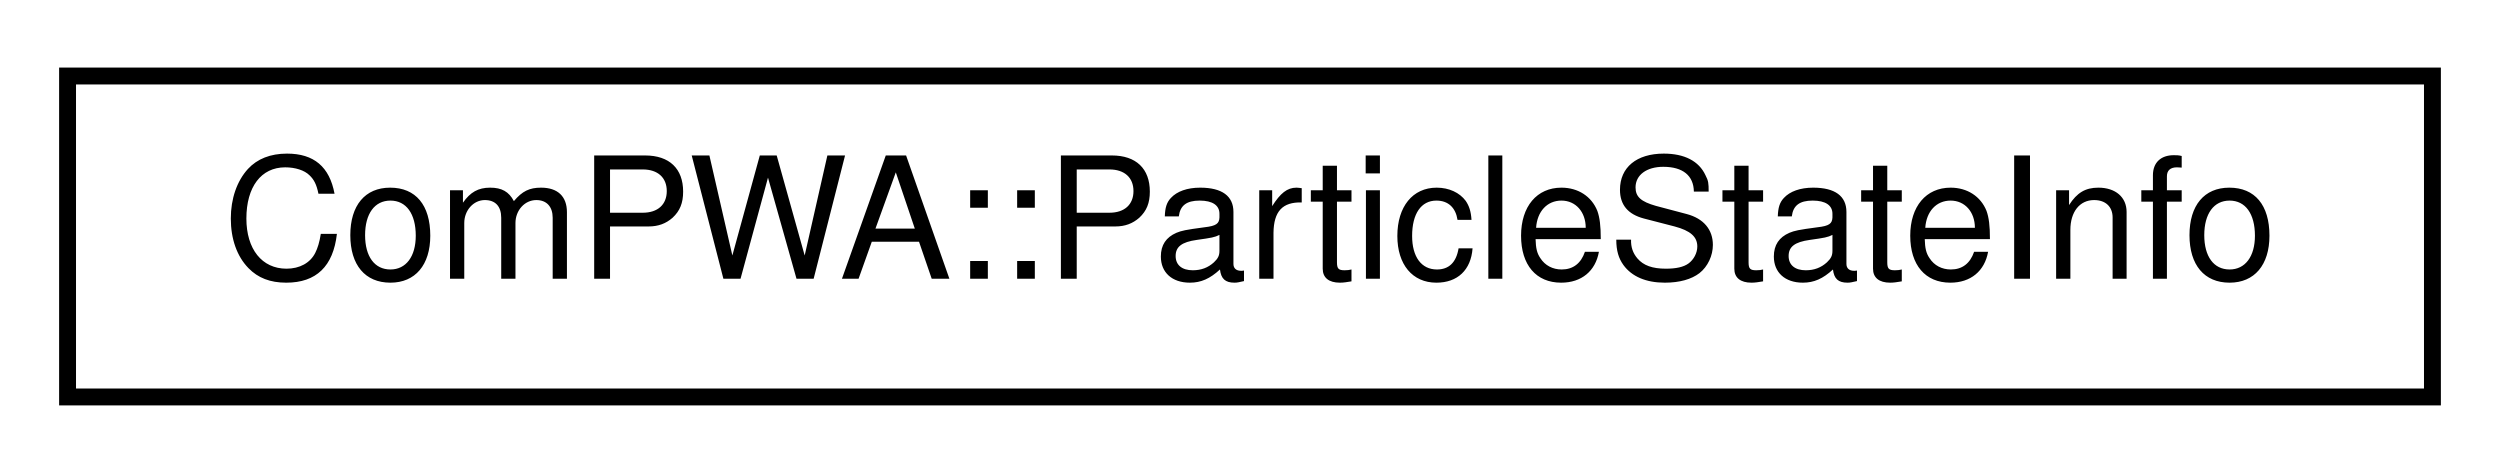
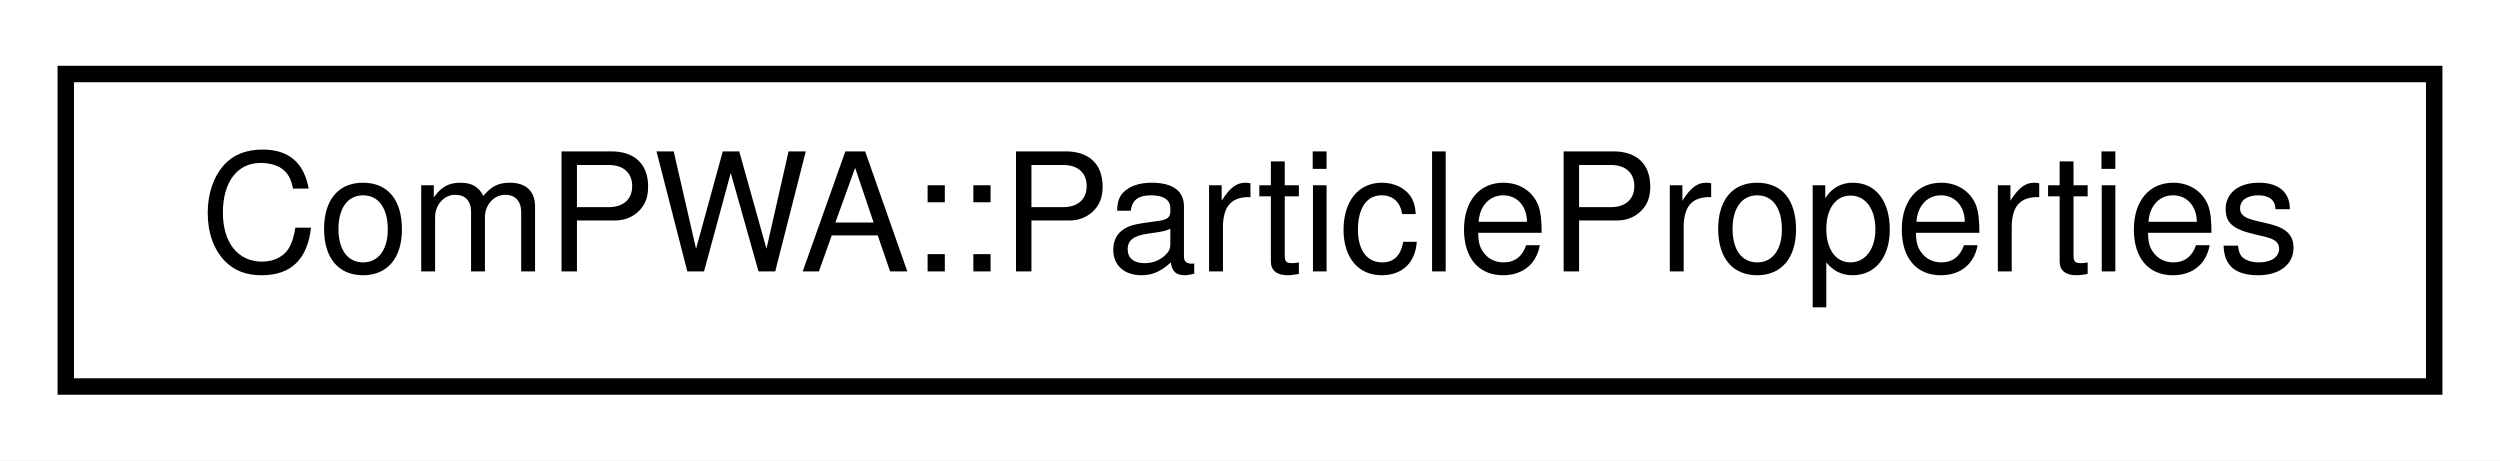
- <svg xmlns="http://www.w3.org/2000/svg" xmlns:xlink="http://www.w3.org/1999/xlink" width="148pt" height="28pt" viewBox="0.00 0.00 148.00 28.00">
+ <svg xmlns="http://www.w3.org/2000/svg" xmlns:xlink="http://www.w3.org/1999/xlink" width="152pt" height="28pt" viewBox="0.00 0.00 152.00 28.00">
  <g id="graph0" class="graph" transform="scale(1 1) rotate(0) translate(4 24)">
-     <polygon fill="white" stroke="none" points="-4,4 -4,-24 144,-24 144,4 -4,4" />
+     <polygon fill="white" stroke="none" points="-4,4 -4,-24 148,-24 148,4 -4,4" />
    <g id="node1" class="node">
      <g id="a_node1">
-         <a xlink:href="d3/d33/structComPWA_1_1ParticleStateInfo.html" target="_top" xlink:title="ComPWA::ParticleStateInfo">
-           <polygon fill="white" stroke="black" points="0,-0.5 0,-19.5 140,-19.5 140,-0.5 0,-0.5" />
-           <text text-anchor="middle" x="70" y="-7.5" font-family="Helvetica,sans-Serif" font-size="10.00">ComPWA::ParticleStateInfo</text>
+         <a xlink:href="classComPWA_1_1ParticleProperties.html" target="_top" xlink:title="ComPWA::ParticleProperties">
+           <polygon fill="white" stroke="black" points="0,-0.5 0,-19.5 144,-19.5 144,-0.5 0,-0.5" />
+           <text text-anchor="middle" x="72" y="-7.5" font-family="Helvetica,sans-Serif" font-size="10.00">ComPWA::ParticleProperties</text>
        </a>
      </g>
    </g>
  </g>
</svg>
